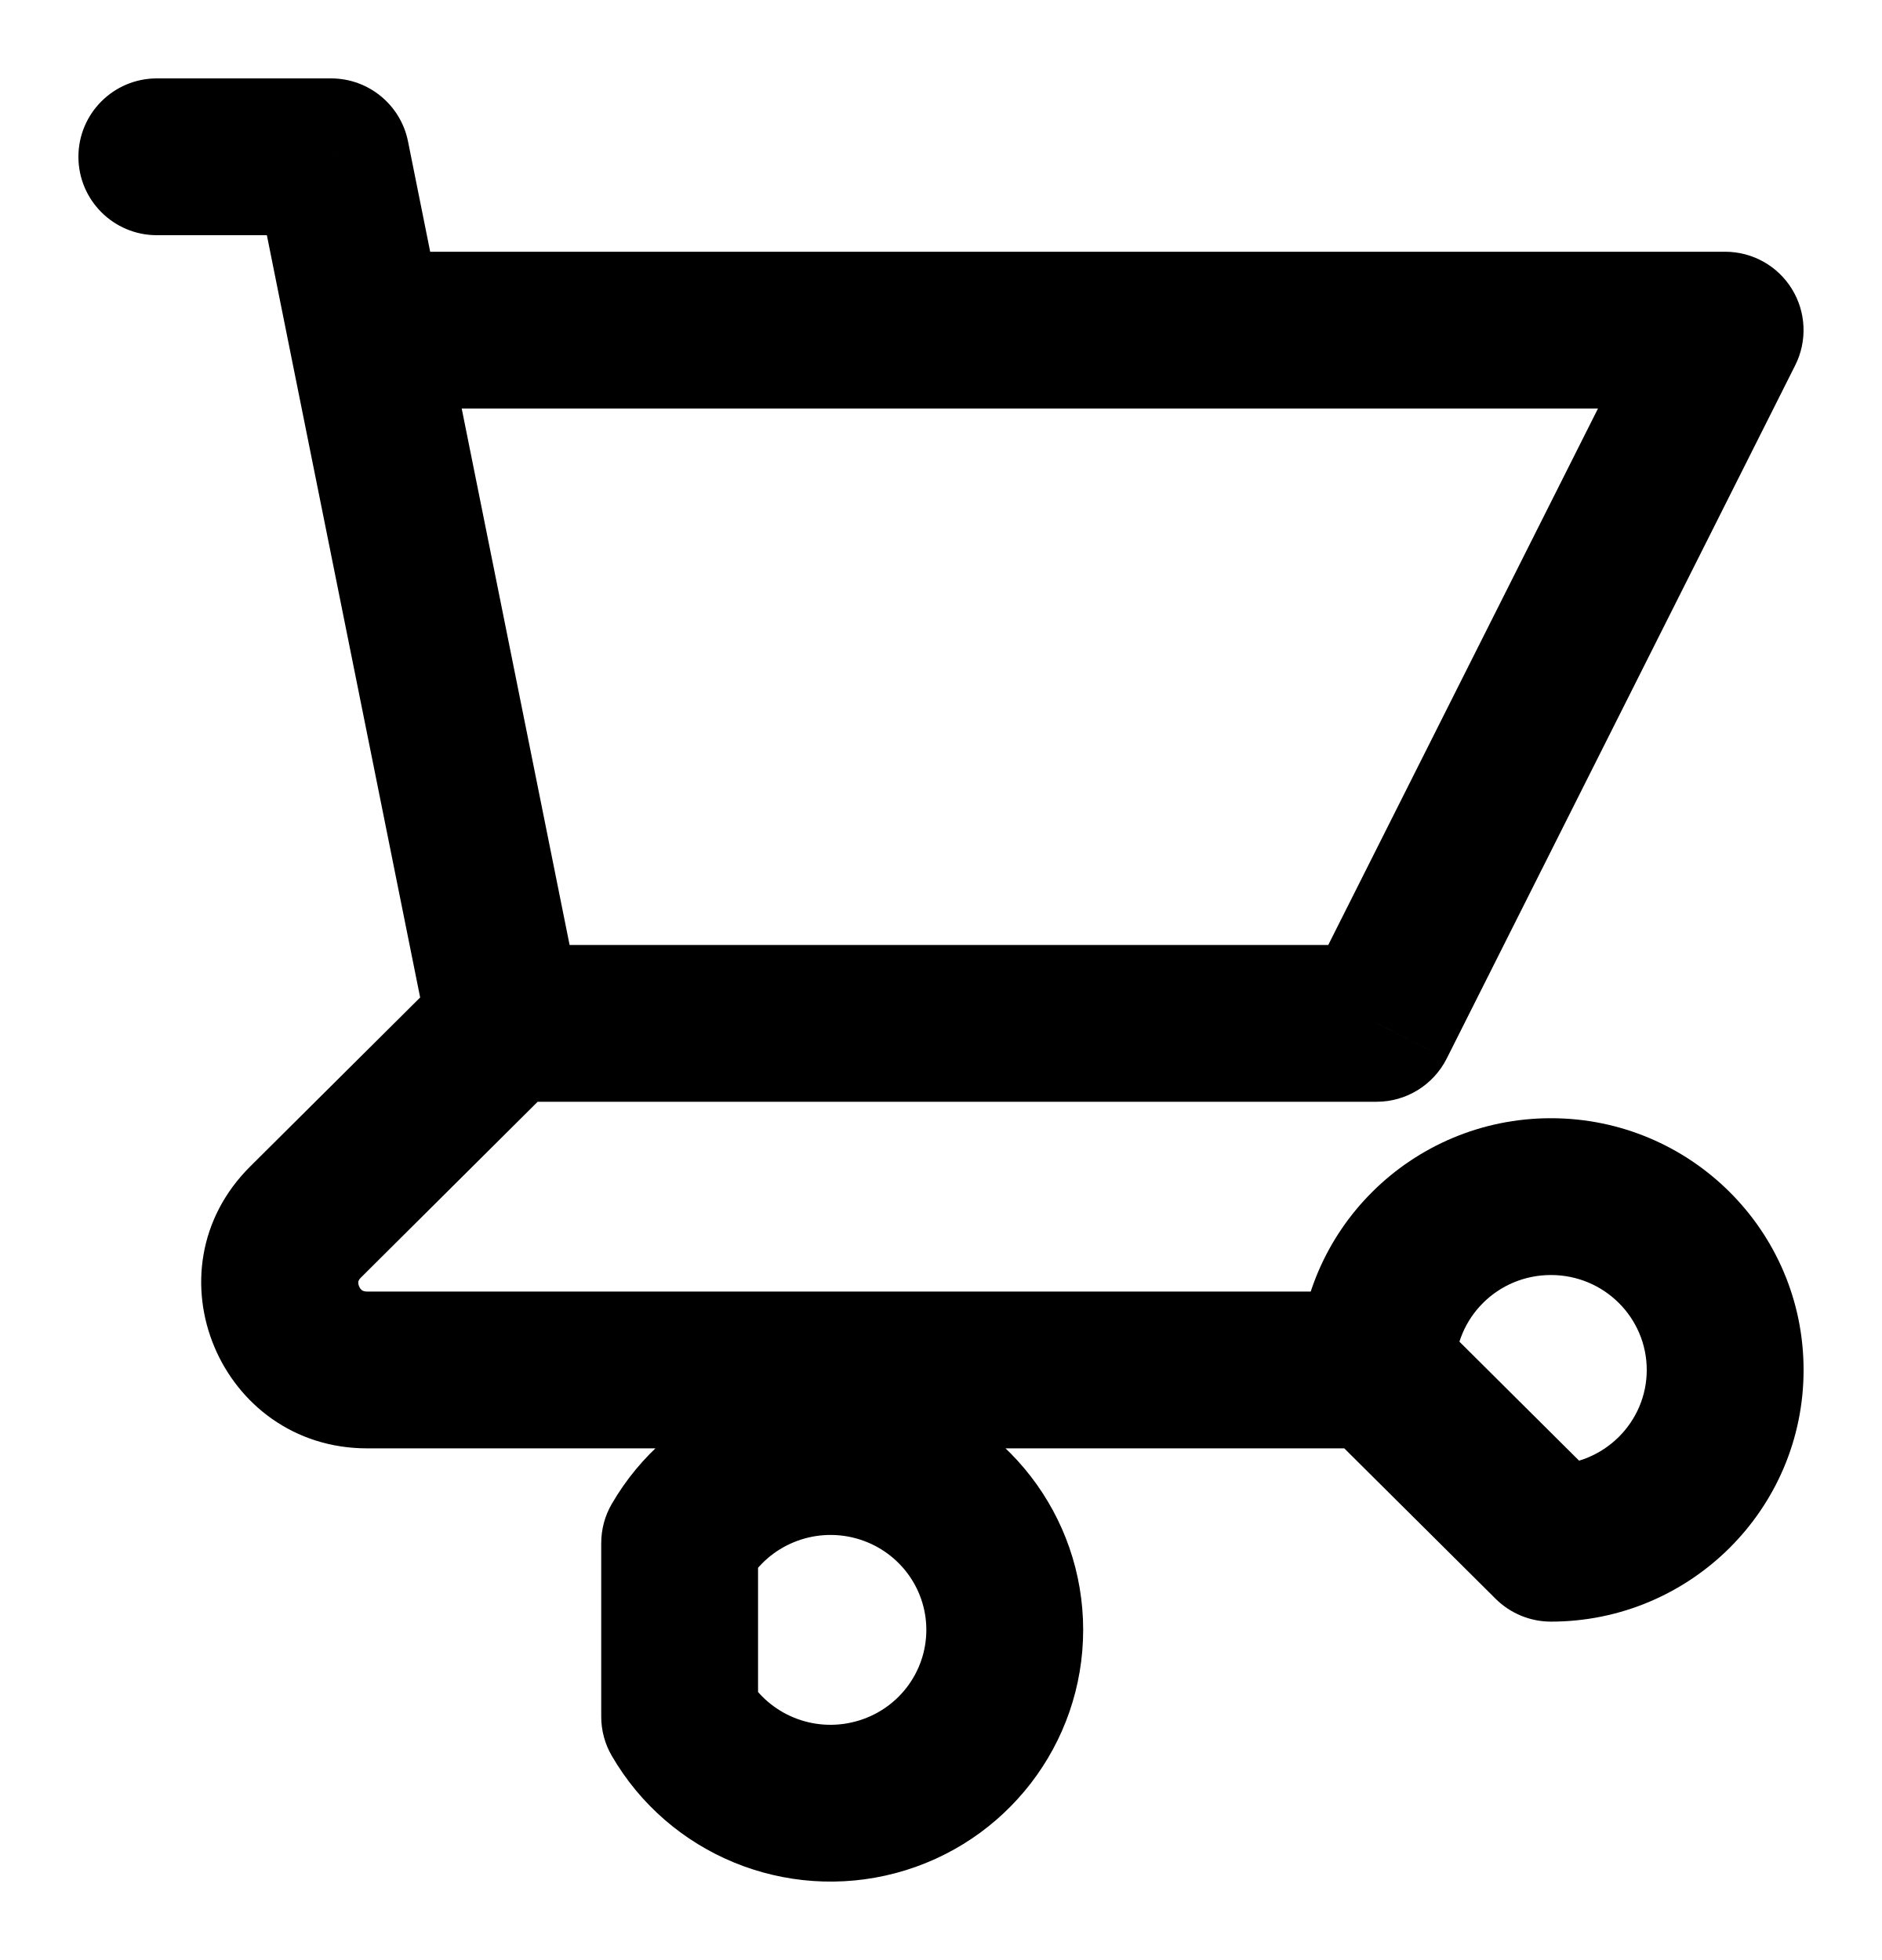
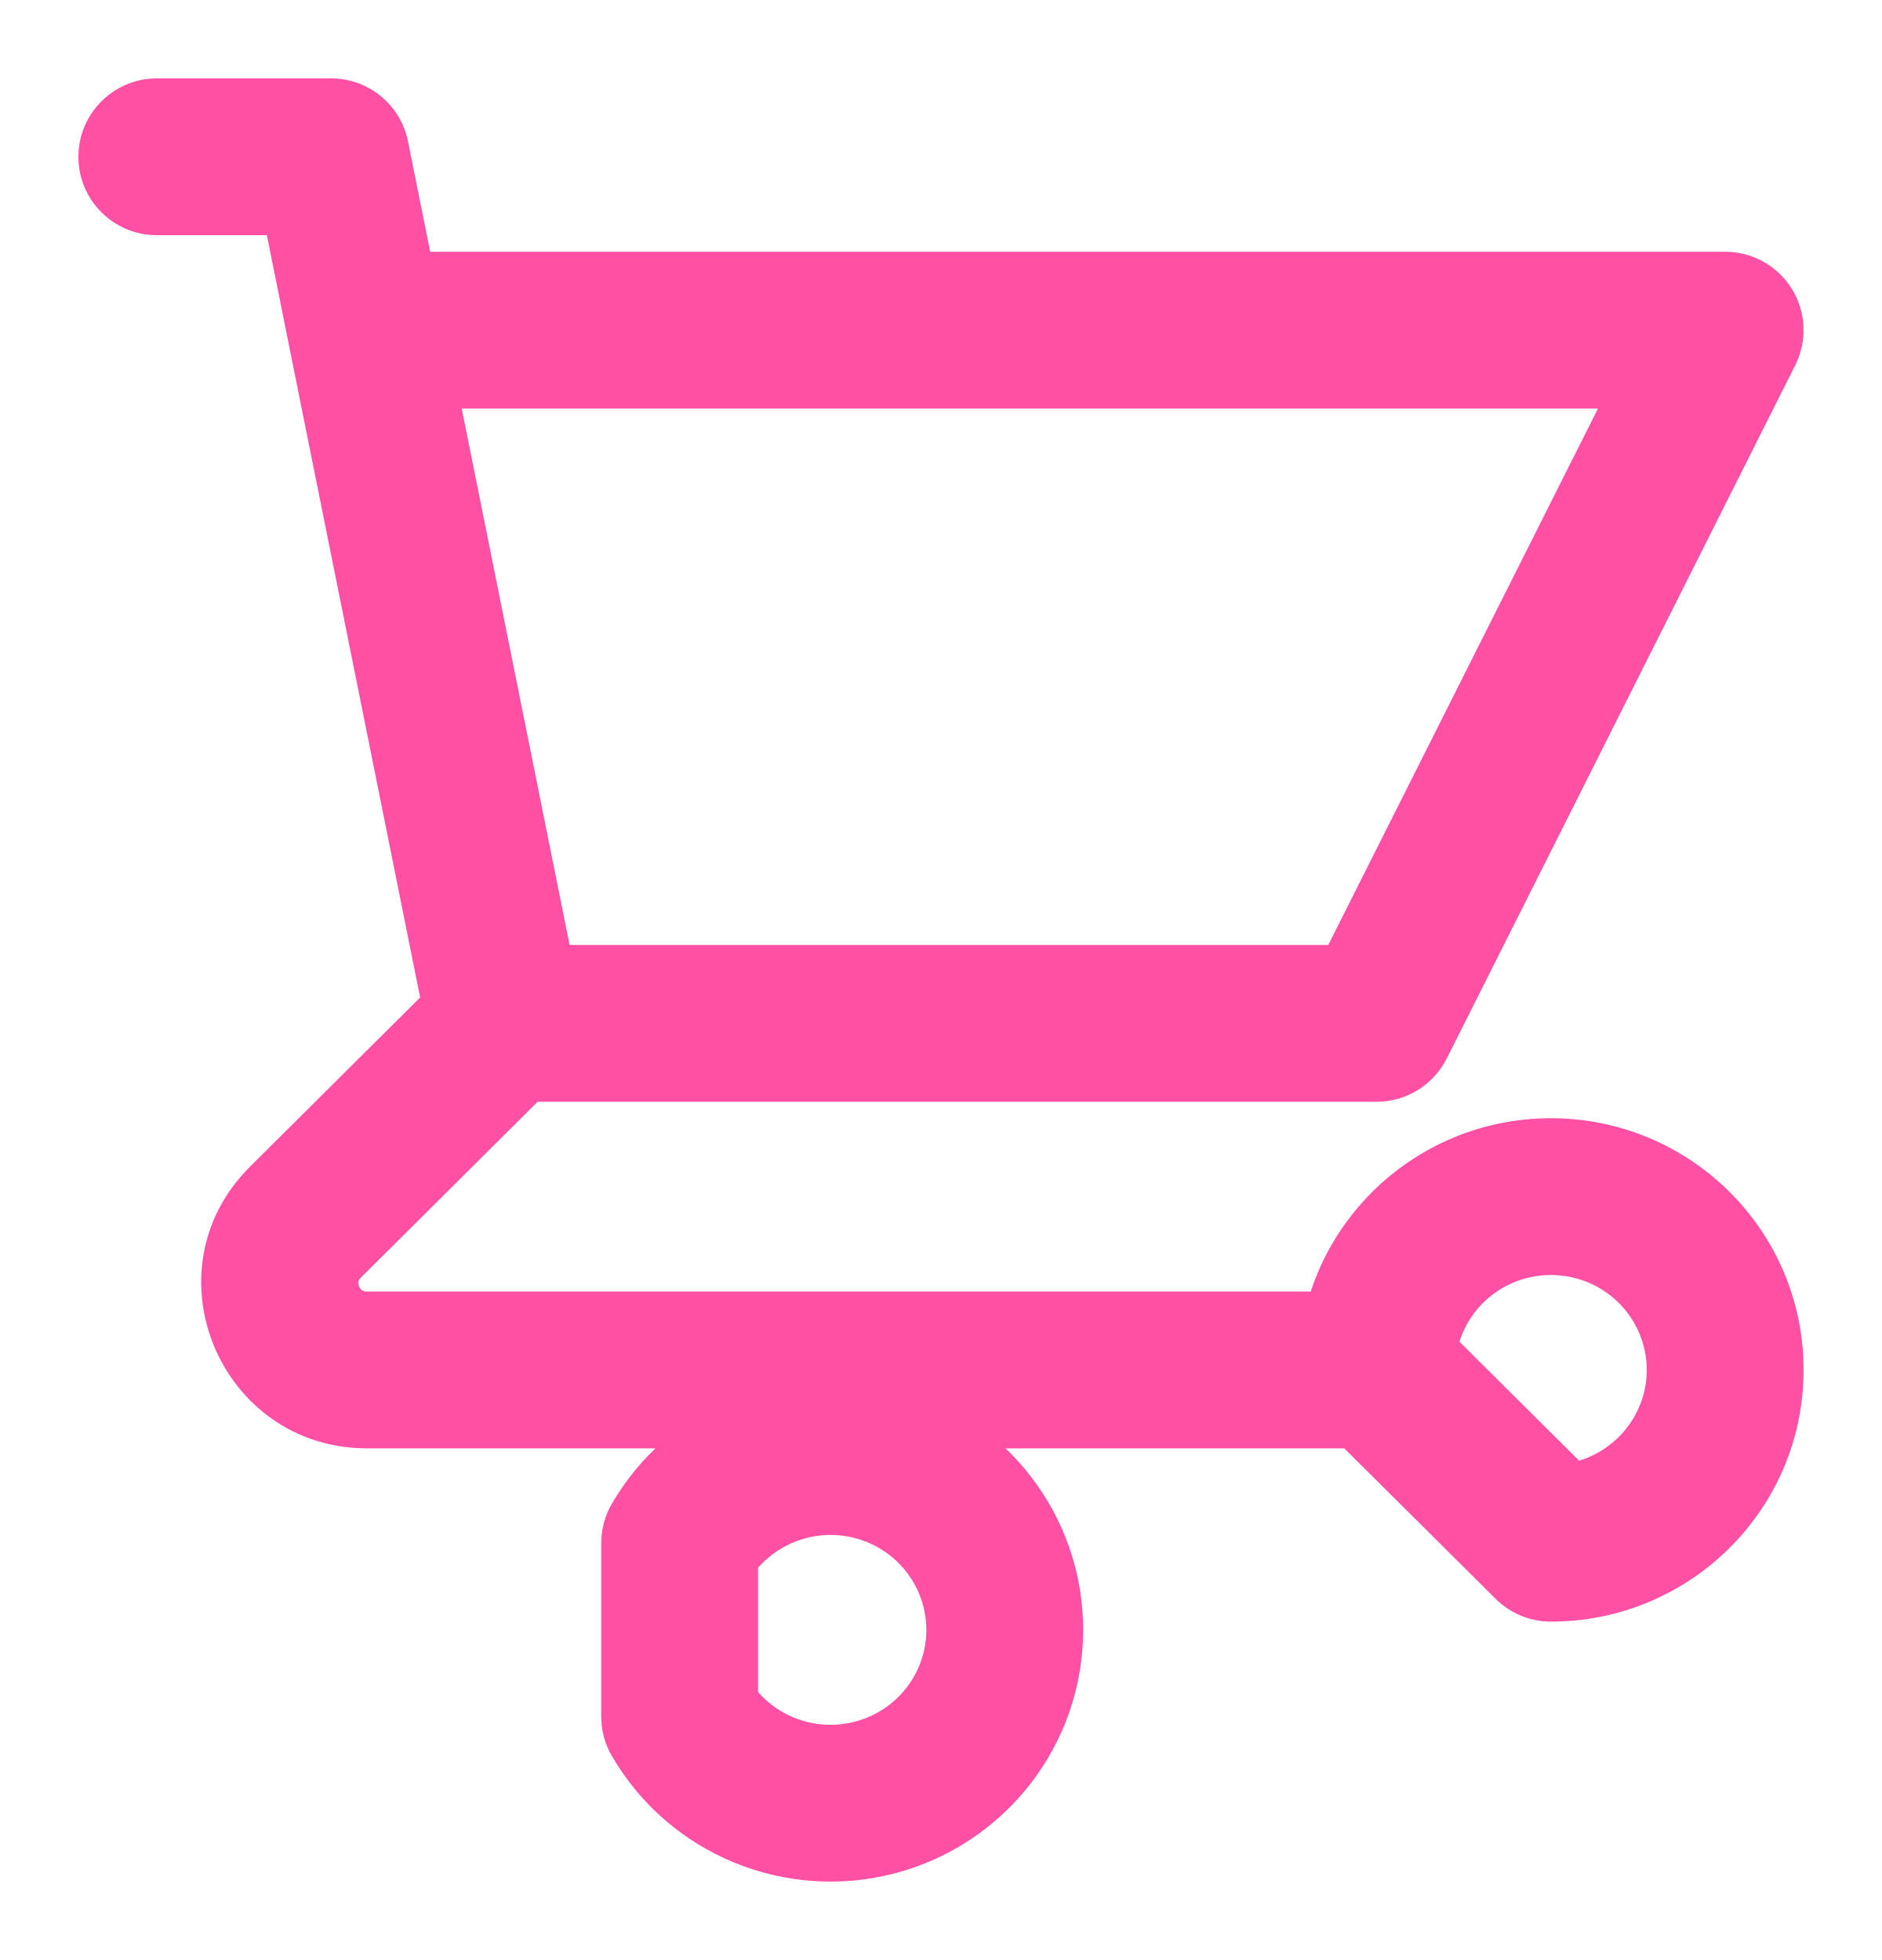
<svg xmlns="http://www.w3.org/2000/svg" width="24" height="25" viewBox="0 0 24 25" fill="none">
-   <path d="M2 1C1.448 1 1 1.448 1 2C1 2.552 1.448 3 2 3V1ZM4.222 2L5.203 1.803C5.109 1.336 4.699 1 4.222 1V2ZM3.686 4.408C3.795 4.949 4.322 5.3 4.864 5.191C5.405 5.082 5.756 4.555 5.647 4.013L3.686 4.408ZM6.444 12.053C5.892 12.053 5.444 12.5 5.444 13.053C5.444 13.605 5.892 14.053 6.444 14.053V12.053ZM17.556 13.053V14.053C17.934 14.053 18.279 13.839 18.449 13.502L17.556 13.053ZM22 4.211L22.893 4.66C23.049 4.35 23.033 3.981 22.851 3.686C22.669 3.39 22.347 3.211 22 3.211V4.211ZM4.667 3.211C4.114 3.211 3.667 3.658 3.667 4.211C3.667 4.763 4.114 5.211 4.667 5.211V3.211ZM5.464 13.25C5.573 13.791 6.1 14.142 6.642 14.033C7.183 13.924 7.534 13.397 7.425 12.855L5.464 13.25ZM5.647 4.013C5.538 3.472 5.011 3.121 4.47 3.23C3.928 3.339 3.577 3.866 3.686 4.408L5.647 4.013ZM7.15 13.761C7.541 13.372 7.543 12.739 7.153 12.347C6.764 11.956 6.131 11.954 5.739 12.344L7.15 13.761ZM3.897 15.587L3.191 14.878L3.897 15.587ZM17.556 18.474C18.108 18.474 18.556 18.026 18.556 17.474C18.556 16.921 18.108 16.474 17.556 16.474V18.474ZM17.556 17.474H16.556C16.556 17.74 16.662 17.995 16.85 18.183L17.556 17.474ZM19.778 19.684L19.073 20.393C19.26 20.579 19.514 20.684 19.778 20.684V19.684ZM8.667 19.684L7.802 19.182C7.713 19.334 7.667 19.508 7.667 19.684H8.667ZM8.667 21.895H7.667C7.667 22.071 7.713 22.244 7.802 22.396L8.667 21.895ZM2 3H4.222V1H2V3ZM3.242 2.197L3.686 4.408L5.647 4.013L5.203 1.803L3.242 2.197ZM6.444 14.053H17.556V12.053H6.444V14.053ZM18.449 13.502L22.893 4.66L21.107 3.761L16.662 12.603L18.449 13.502ZM22 3.211H4.667V5.211H22V3.211ZM7.425 12.855L5.647 4.013L3.686 4.408L5.464 13.25L7.425 12.855ZM5.739 12.344L3.191 14.878L4.602 16.296L7.15 13.761L5.739 12.344ZM3.191 14.878C1.851 16.211 2.811 18.474 4.682 18.474V16.474C4.642 16.474 4.626 16.463 4.617 16.458C4.605 16.449 4.589 16.432 4.579 16.407C4.568 16.382 4.568 16.36 4.57 16.347C4.571 16.34 4.575 16.323 4.602 16.296L3.191 14.878ZM4.682 18.474H17.556V16.474H4.682V18.474ZM18.556 17.474C18.556 16.81 19.098 16.263 19.778 16.263V14.263C18.003 14.263 16.556 15.695 16.556 17.474H18.556ZM19.778 16.263C20.458 16.263 21 16.81 21 17.474H23C23 15.695 21.552 14.263 19.778 14.263V16.263ZM21 17.474C21 18.137 20.458 18.684 19.778 18.684V20.684C21.552 20.684 23 19.252 23 17.474H21ZM20.483 18.975L18.261 16.765L16.85 18.183L19.073 20.393L20.483 18.975ZM9.532 20.186C9.807 19.712 10.371 19.477 10.909 19.62L11.424 17.688C10.018 17.313 8.532 17.923 7.802 19.182L9.532 20.186ZM10.909 19.62C11.446 19.764 11.813 20.245 11.813 20.789H13.813C13.813 19.332 12.83 18.063 11.424 17.688L10.909 19.62ZM11.813 20.789C11.813 21.334 11.446 21.815 10.909 21.958L11.424 23.891C12.83 23.516 13.813 22.246 13.813 20.789H11.813ZM10.909 21.958C10.371 22.102 9.807 21.867 9.532 21.393L7.802 22.396C8.532 23.655 10.018 24.265 11.424 23.891L10.909 21.958ZM9.667 21.895V19.684H7.667V21.895H9.667Z" fill="black" />
+   <path d="M2 1C1.448 1 1 1.448 1 2C1 2.552 1.448 3 2 3V1ZM4.222 2L5.203 1.803C5.109 1.336 4.699 1 4.222 1V2ZM3.686 4.408C3.795 4.949 4.322 5.3 4.864 5.191C5.405 5.082 5.756 4.555 5.647 4.013L3.686 4.408ZM6.444 12.053C5.892 12.053 5.444 12.5 5.444 13.053C5.444 13.605 5.892 14.053 6.444 14.053V12.053ZM17.556 13.053V14.053C17.934 14.053 18.279 13.839 18.449 13.502L17.556 13.053ZM22 4.211L22.893 4.66C23.049 4.35 23.033 3.981 22.851 3.686C22.669 3.39 22.347 3.211 22 3.211V4.211ZM4.667 3.211C4.114 3.211 3.667 3.658 3.667 4.211C3.667 4.763 4.114 5.211 4.667 5.211V3.211ZM5.464 13.25C5.573 13.791 6.1 14.142 6.642 14.033C7.183 13.924 7.534 13.397 7.425 12.855L5.464 13.25ZM5.647 4.013C5.538 3.472 5.011 3.121 4.47 3.23C3.928 3.339 3.577 3.866 3.686 4.408L5.647 4.013ZM7.15 13.761C7.541 13.372 7.543 12.739 7.153 12.347C6.764 11.956 6.131 11.954 5.739 12.344L7.15 13.761ZM3.897 15.587L3.191 14.878L3.897 15.587ZM17.556 18.474C18.108 18.474 18.556 18.026 18.556 17.474C18.556 16.921 18.108 16.474 17.556 16.474V18.474ZM17.556 17.474H16.556C16.556 17.74 16.662 17.995 16.85 18.183L17.556 17.474ZM19.778 19.684L19.073 20.393C19.26 20.579 19.514 20.684 19.778 20.684V19.684ZM8.667 19.684L7.802 19.182C7.713 19.334 7.667 19.508 7.667 19.684H8.667ZM8.667 21.895H7.667C7.667 22.071 7.713 22.244 7.802 22.396L8.667 21.895ZM2 3H4.222V1H2V3ZM3.242 2.197L3.686 4.408L5.647 4.013L5.203 1.803L3.242 2.197ZM6.444 14.053H17.556V12.053H6.444V14.053ZM18.449 13.502L22.893 4.66L21.107 3.761L16.662 12.603L18.449 13.502ZM22 3.211H4.667V5.211H22V3.211ZM7.425 12.855L5.647 4.013L3.686 4.408L5.464 13.25L7.425 12.855ZM5.739 12.344L3.191 14.878L4.602 16.296L7.15 13.761L5.739 12.344ZM3.191 14.878C1.851 16.211 2.811 18.474 4.682 18.474V16.474C4.642 16.474 4.626 16.463 4.617 16.458C4.605 16.449 4.589 16.432 4.579 16.407C4.568 16.382 4.568 16.36 4.57 16.347C4.571 16.34 4.575 16.323 4.602 16.296L3.191 14.878ZM4.682 18.474H17.556V16.474H4.682V18.474ZM18.556 17.474C18.556 16.81 19.098 16.263 19.778 16.263V14.263C18.003 14.263 16.556 15.695 16.556 17.474H18.556ZM19.778 16.263C20.458 16.263 21 16.81 21 17.474H23C23 15.695 21.552 14.263 19.778 14.263V16.263ZM21 17.474C21 18.137 20.458 18.684 19.778 18.684V20.684C21.552 20.684 23 19.252 23 17.474H21ZM20.483 18.975L18.261 16.765L16.85 18.183L19.073 20.393L20.483 18.975ZM9.532 20.186C9.807 19.712 10.371 19.477 10.909 19.62L11.424 17.688C10.018 17.313 8.532 17.923 7.802 19.182L9.532 20.186ZM10.909 19.62C11.446 19.764 11.813 20.245 11.813 20.789H13.813C13.813 19.332 12.83 18.063 11.424 17.688L10.909 19.62ZM11.813 20.789C11.813 21.334 11.446 21.815 10.909 21.958L11.424 23.891C12.83 23.516 13.813 22.246 13.813 20.789H11.813ZM10.909 21.958C10.371 22.102 9.807 21.867 9.532 21.393L7.802 22.396C8.532 23.655 10.018 24.265 11.424 23.891L10.909 21.958ZM9.667 21.895V19.684H7.667V21.895H9.667Z" fill="#FF50A5" />
</svg>
